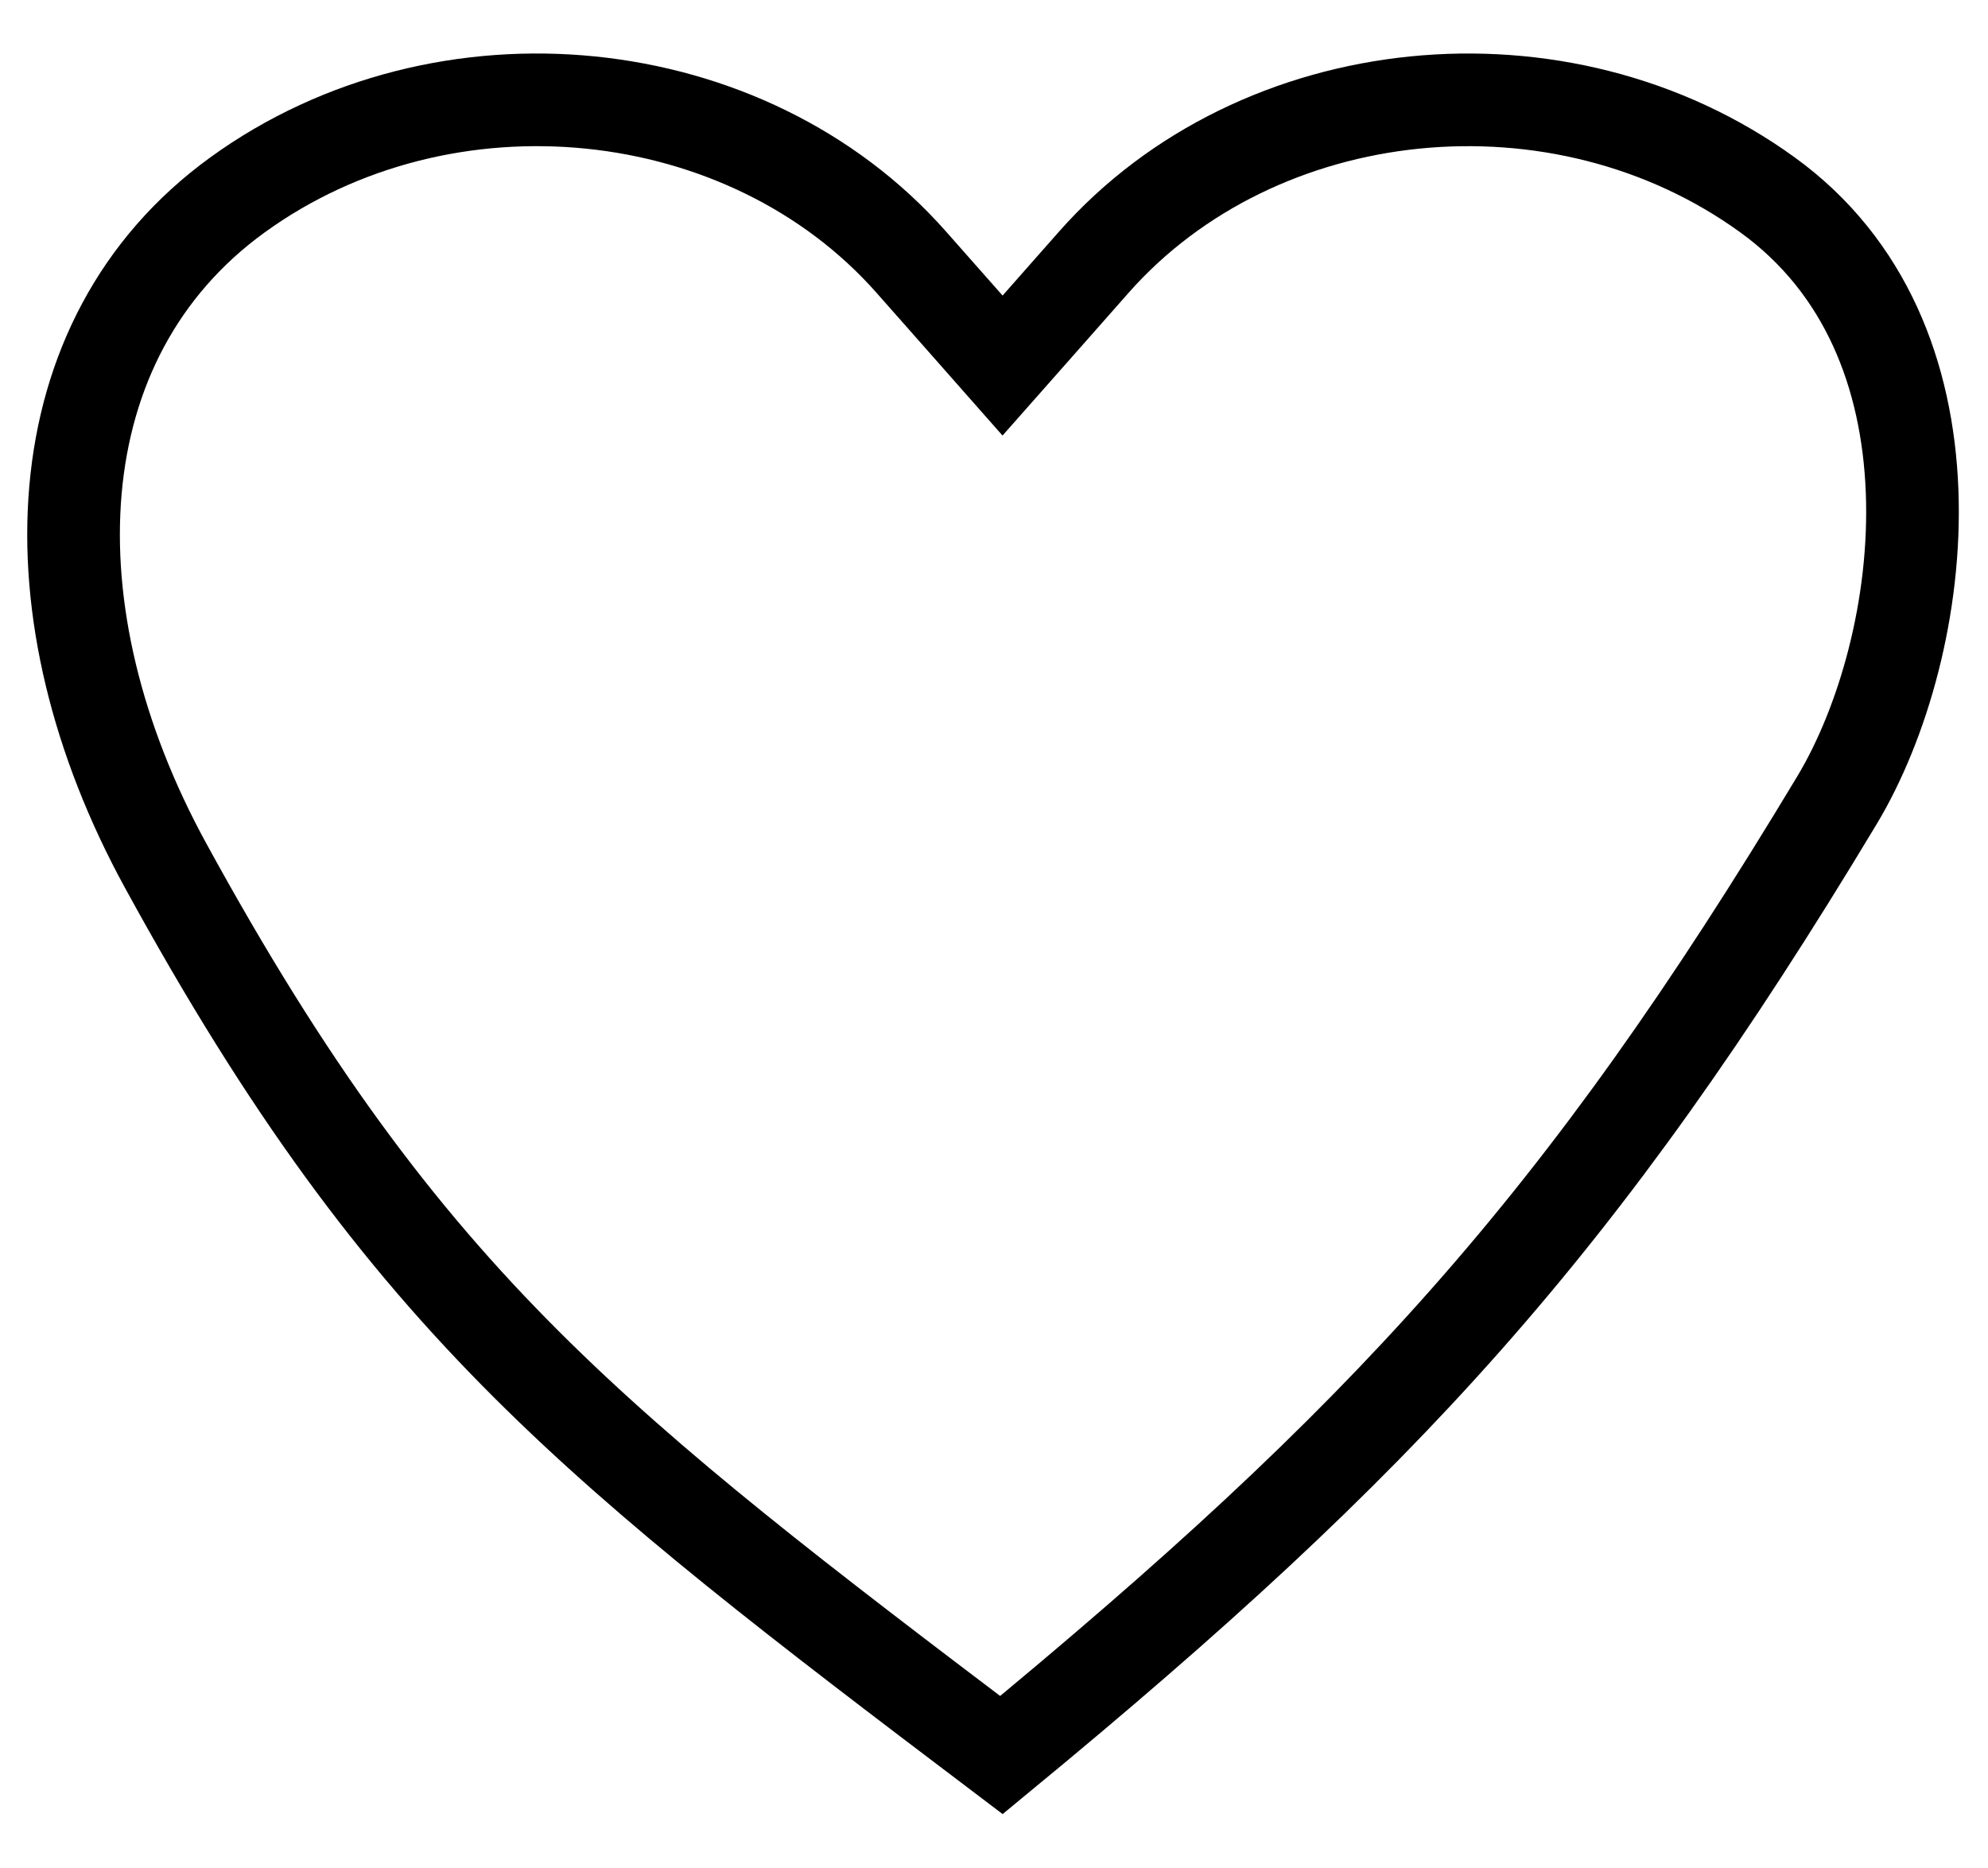
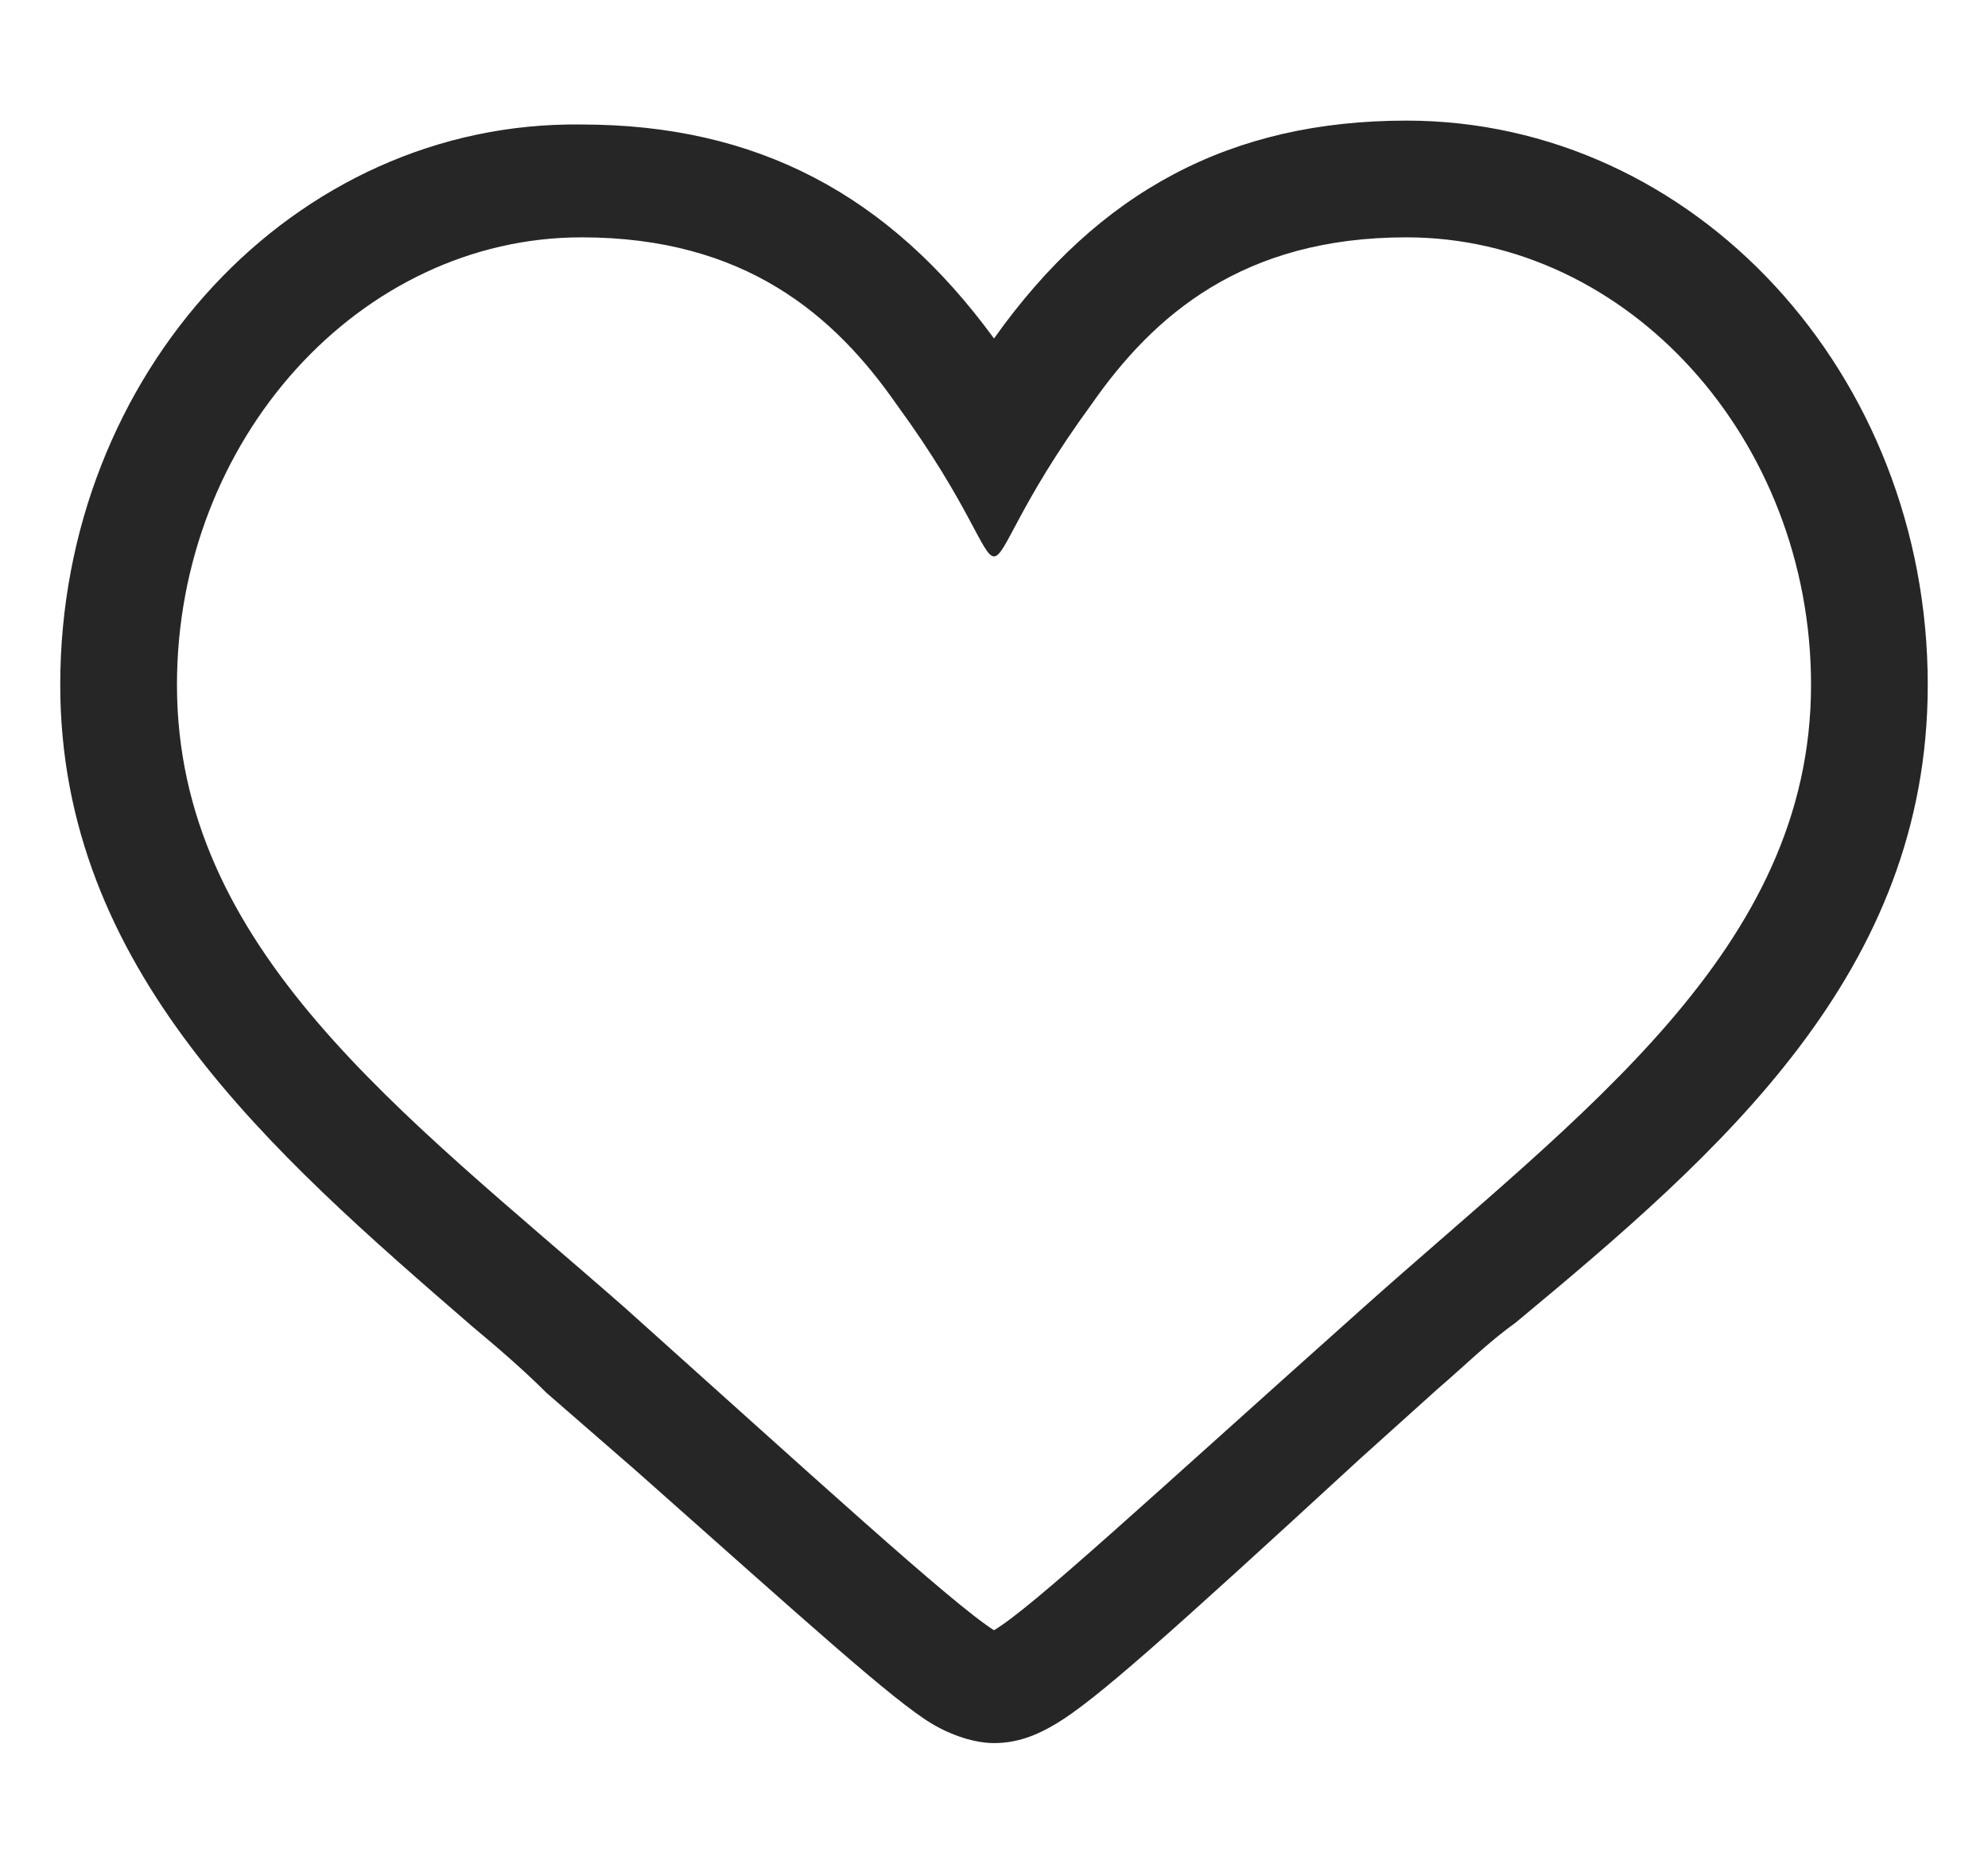
- <svg xmlns="http://www.w3.org/2000/svg" width="33" height="31" viewBox="0 0 33 31" fill="none">
-   <path d="M16.066 5.415L16.642 6.068L17.219 5.415L18.157 4.352C20.884 1.264 25.905 0.745 29.343 3.237C30.973 4.418 31.665 6.231 31.74 8.147C31.815 10.076 31.255 12.015 30.493 13.283C26.239 20.359 22.96 23.909 16.623 29.132C13.261 26.587 10.826 24.73 8.74 22.649C6.572 20.486 4.771 18.066 2.746 14.362C0.466 10.193 0.646 5.625 3.941 3.236C7.379 0.745 12.4 1.264 15.127 4.352L16.066 5.415Z" stroke="black" stroke-width="1.538" stroke-linecap="round" />
+ <svg xmlns="http://www.w3.org/2000/svg" width="33" height="31" viewBox="0 0 48 48" fill="#262626">
+   <path d="M34.6 6.1c5.7 0 10.4 5.2 10.4 11.5 0 6.8-5.9 11-11.5 16S25 41.3 24 41.9c-1.1-.7-4.7-4-9.5-8.3-5.7-5-11.5-9.2-11.5-16C3 11.3 7.7 6.1 13.4 6.1c4.2 0 6.5 2 8.1 4.3 1.9 2.6 2.2 3.9 2.5 3.9.3 0 .6-1.3 2.5-3.9 1.6-2.3 3.9-4.3 8.1-4.3m0-3c-4.5 0-7.9 1.8-10.6 5.6-2.7-3.7-6.1-5.5-10.6-5.5C6 3.1 0 9.6 0 17.6c0 7.3 5.4 12 10.6 16.5.6.5 1.3 1.1 1.9 1.7l2.3 2c4.4 3.9 6.6 5.9 7.6 6.5.5.3 1.1.5 1.6.5.6 0 1.1-.2 1.6-.5 1-.6 2.8-2.2 7.8-6.8l2-1.8c.7-.6 1.3-1.2 2-1.7C42.7 29.6 48 25 48 17.6c0-8-6-14.5-13.4-14.5z" />
</svg>
